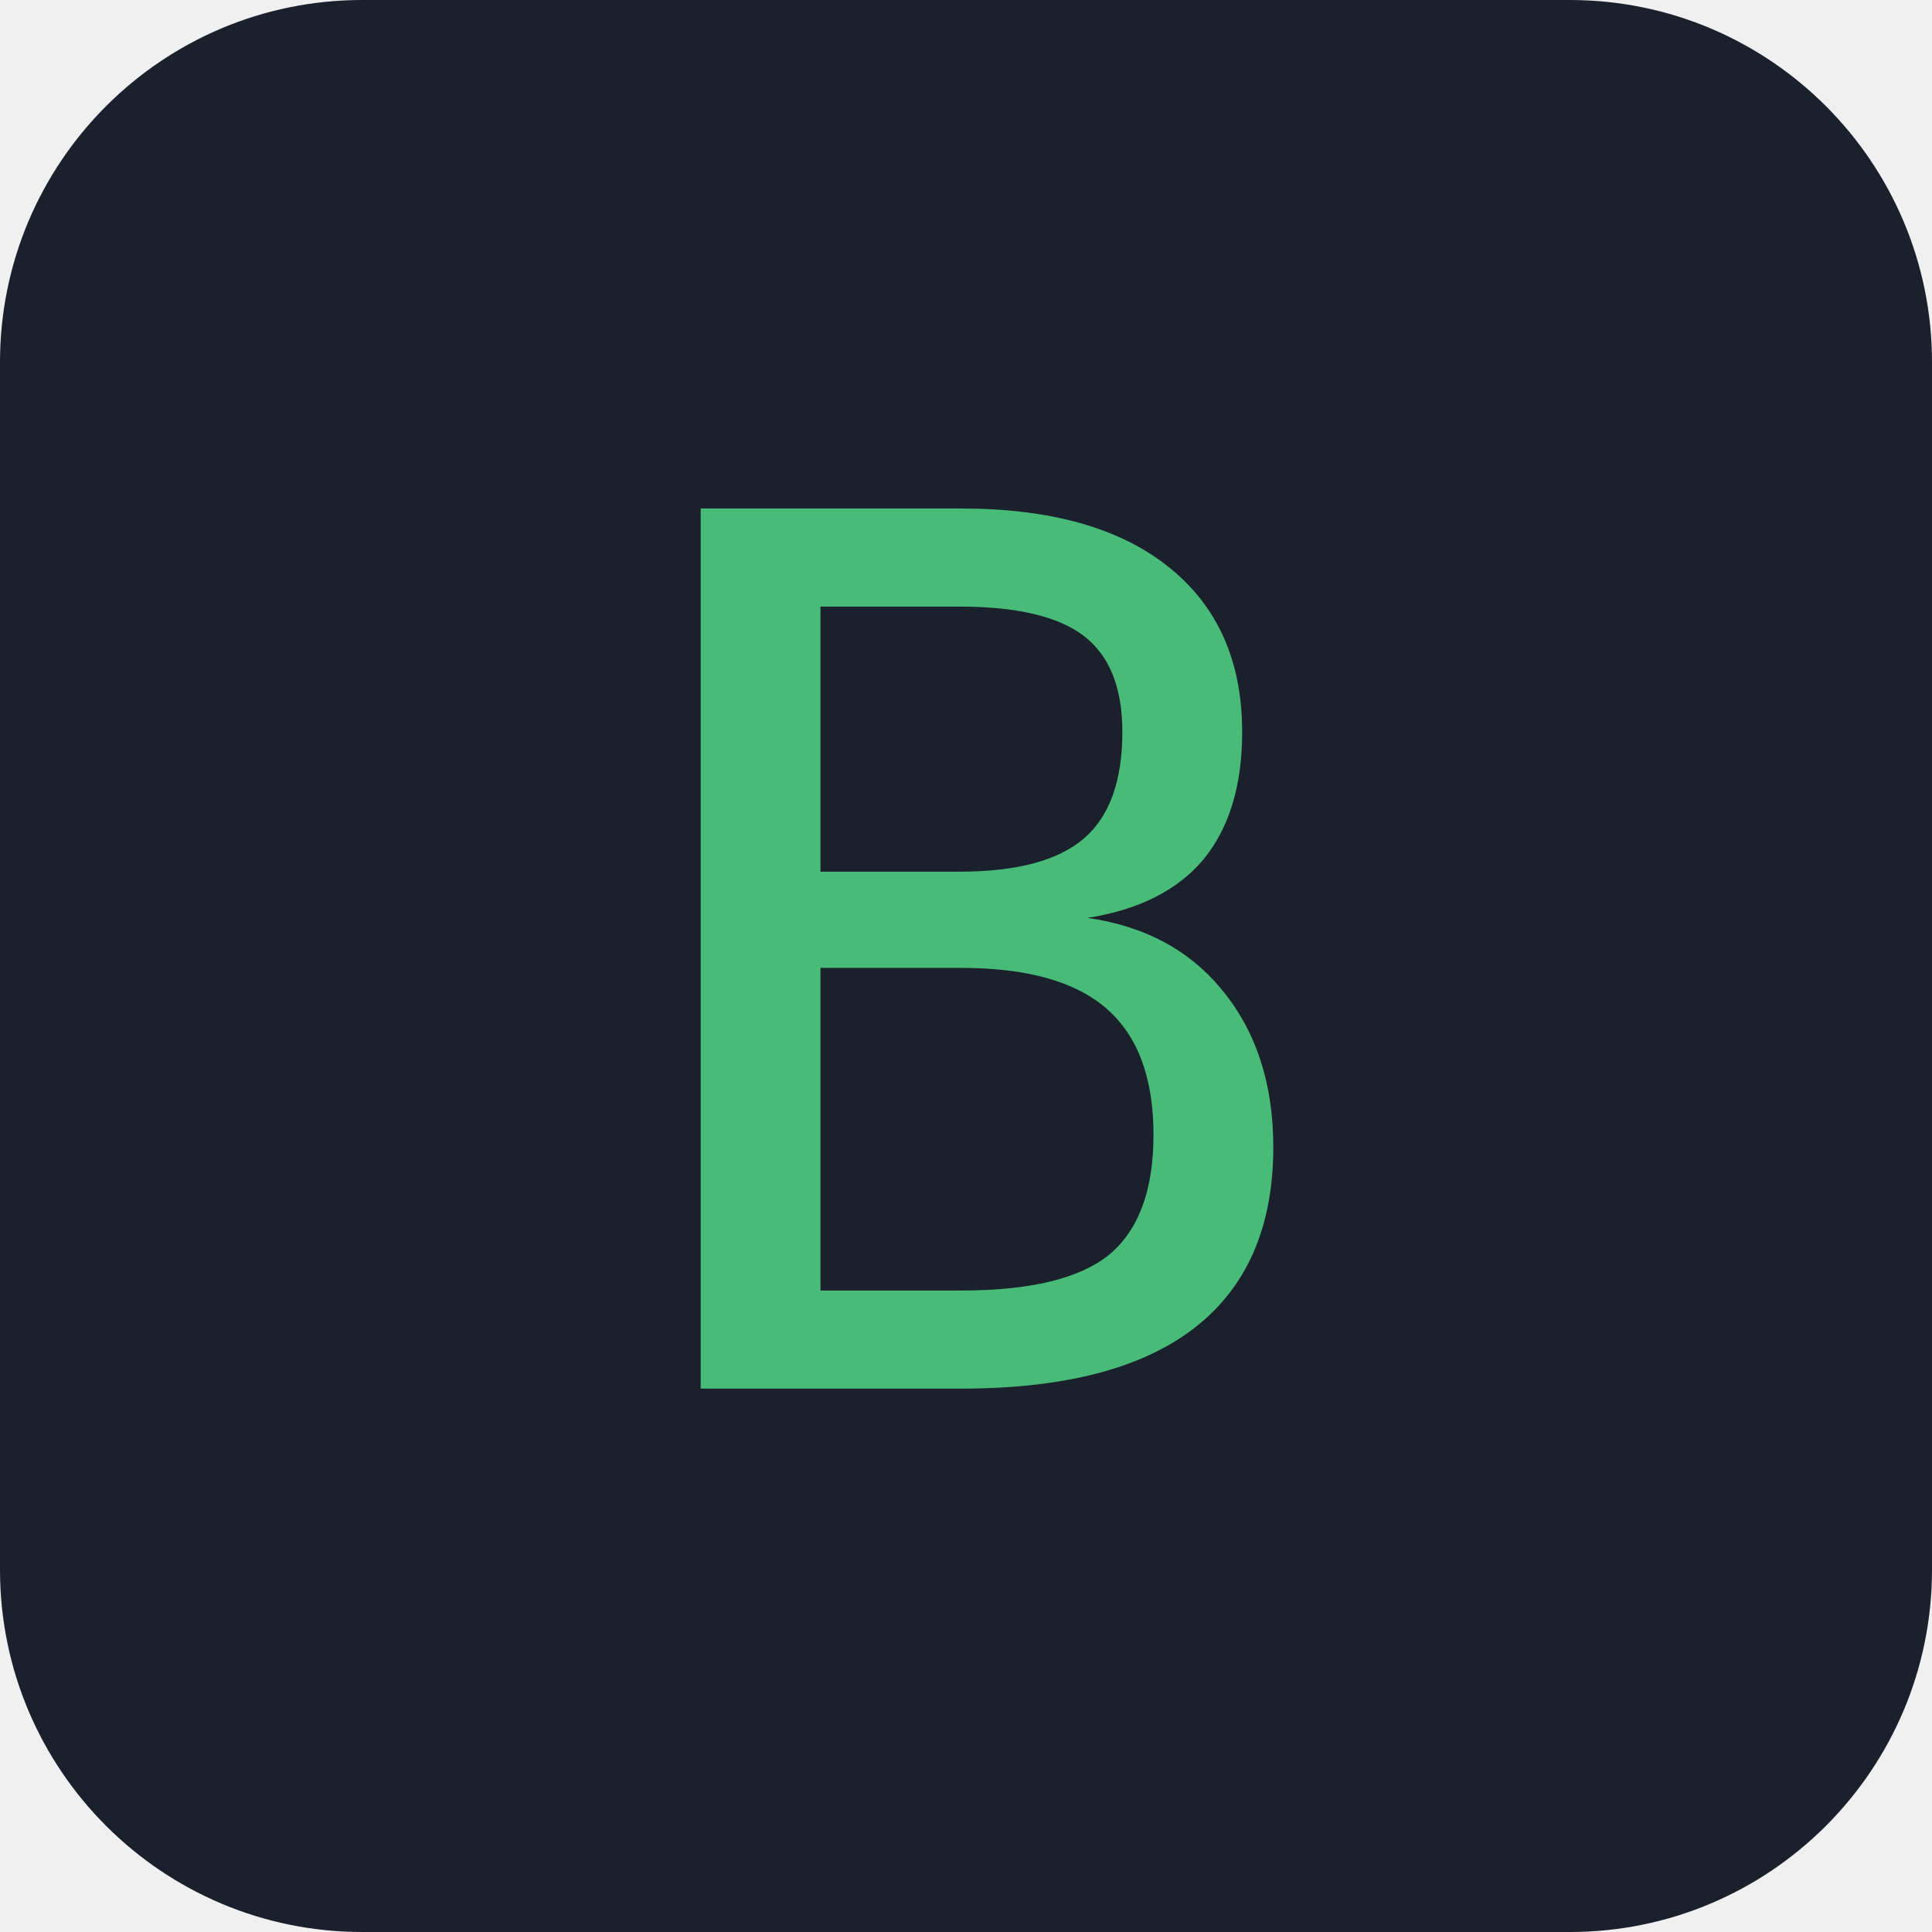
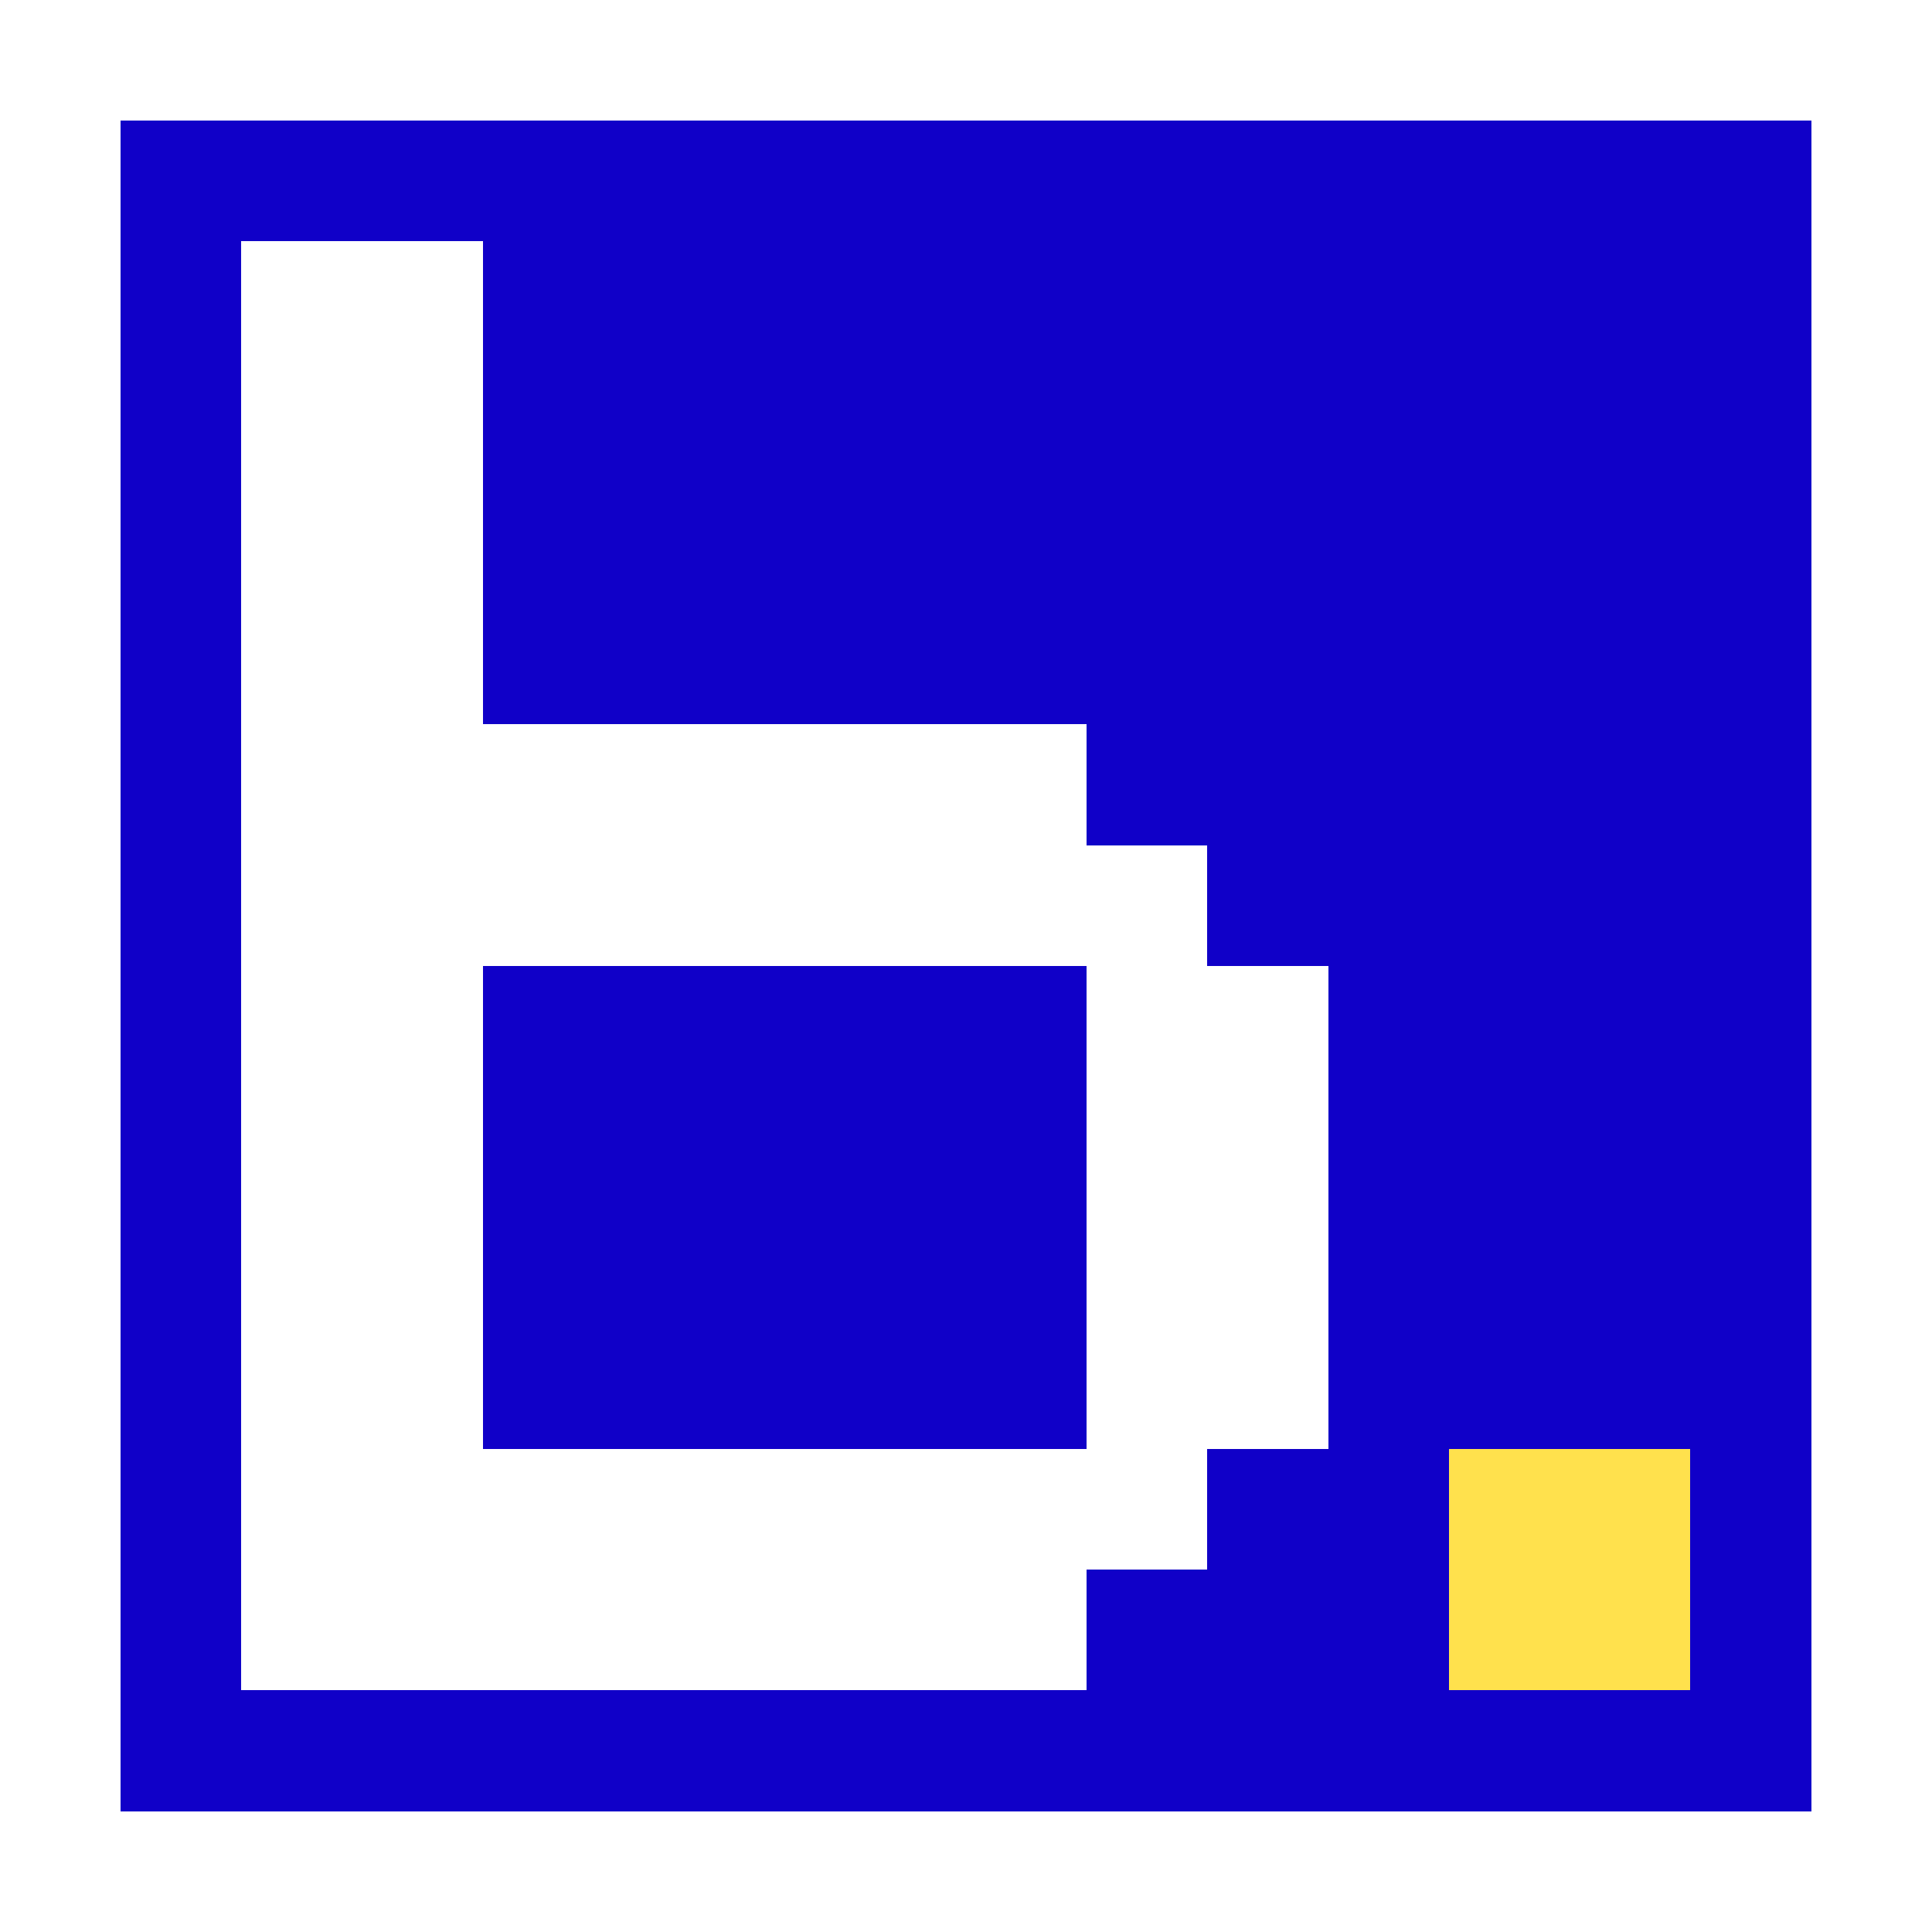
- <svg xmlns="http://www.w3.org/2000/svg" viewBox="0 0 32 32">
-   <rect width="32" height="32" rx="6" fill="#1a202c" />
-   <text x="16" y="23" text-anchor="middle" font-family="'JetBrains Mono', ui-monospace, monospace" font-size="20" font-weight="500" fill="#48bb78">B</text>
+ <svg xmlns="http://www.w3.org/2000/svg" viewBox="0 0 16 16" shape-rendering="crispEdges">
+   <rect width="16" height="16" fill="#1000C8" />
+   <path fill="#FFFFFF" d="M0 0h16v1H0zM0 15h16v1H0zM0 1h1v14H0zM15 1h1v14h-1zM2 2h2v12H2zM4 6h5v2H4zM9 7h1v1H9zM9 8h2v4H9zM4 12h5v2H4zM9 12h1v1H9z" />
+   <path fill="#FFE14D" d="M12 12h2v2h-2z" />
</svg>
